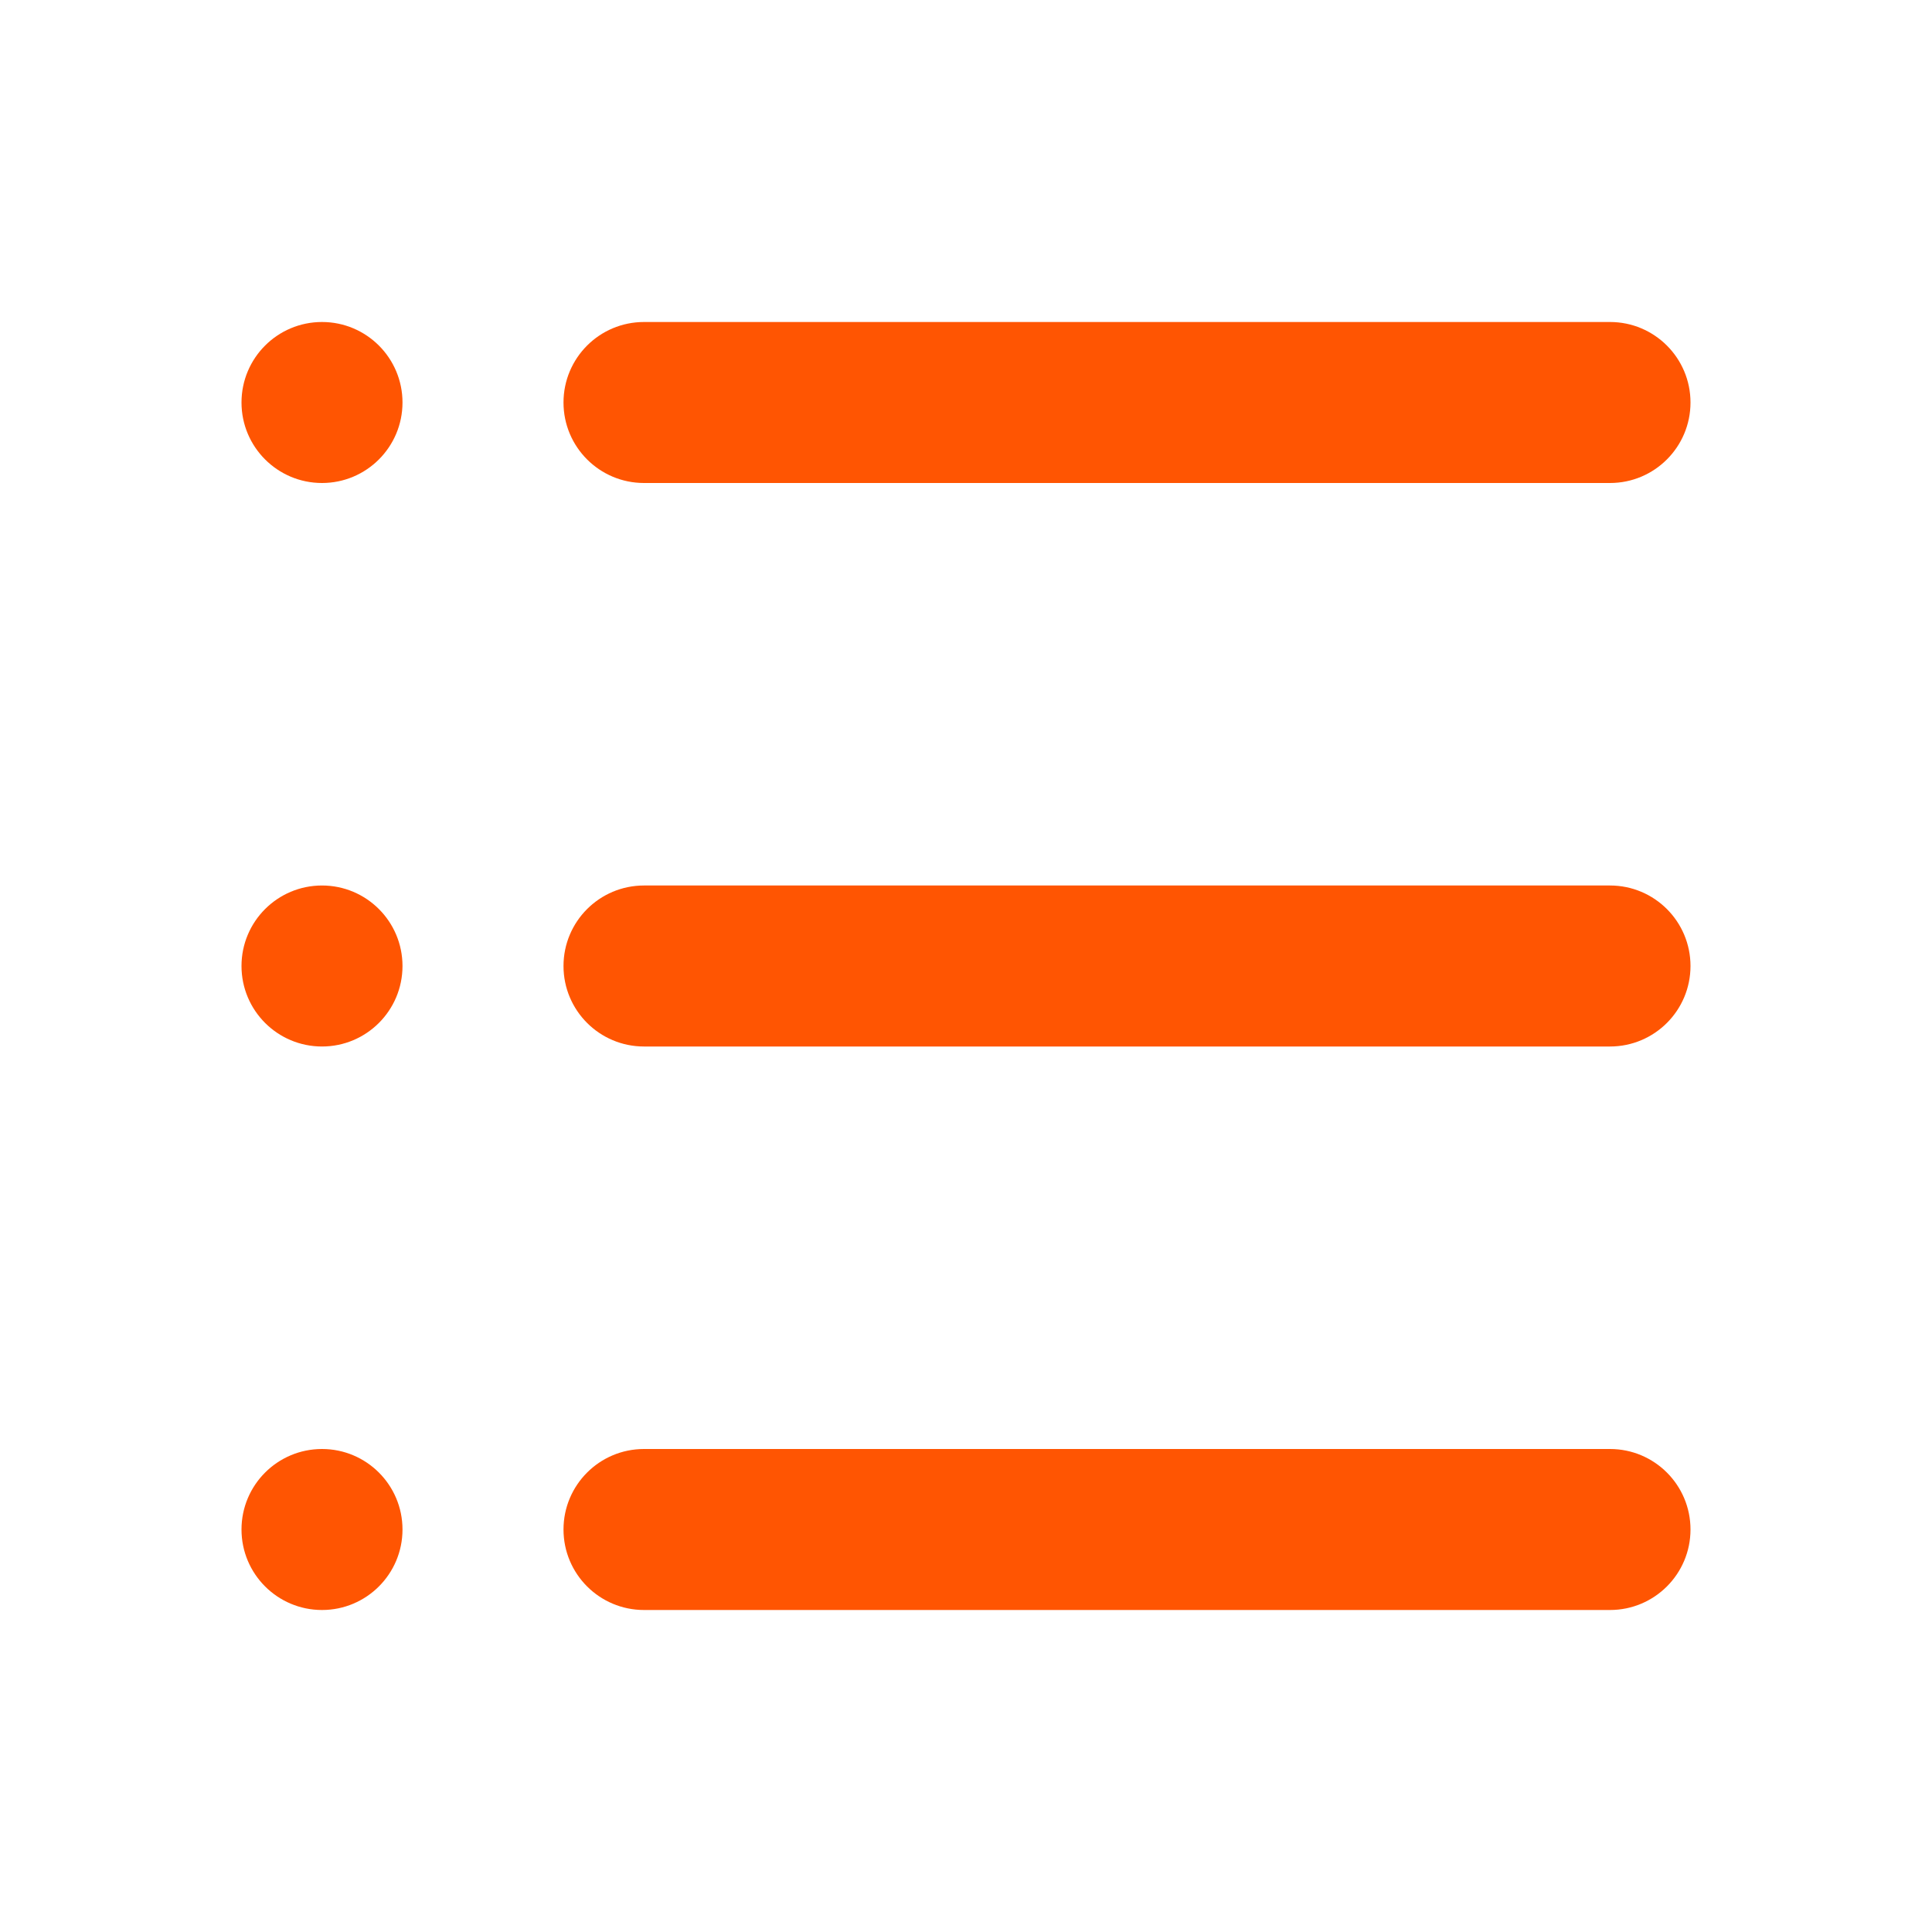
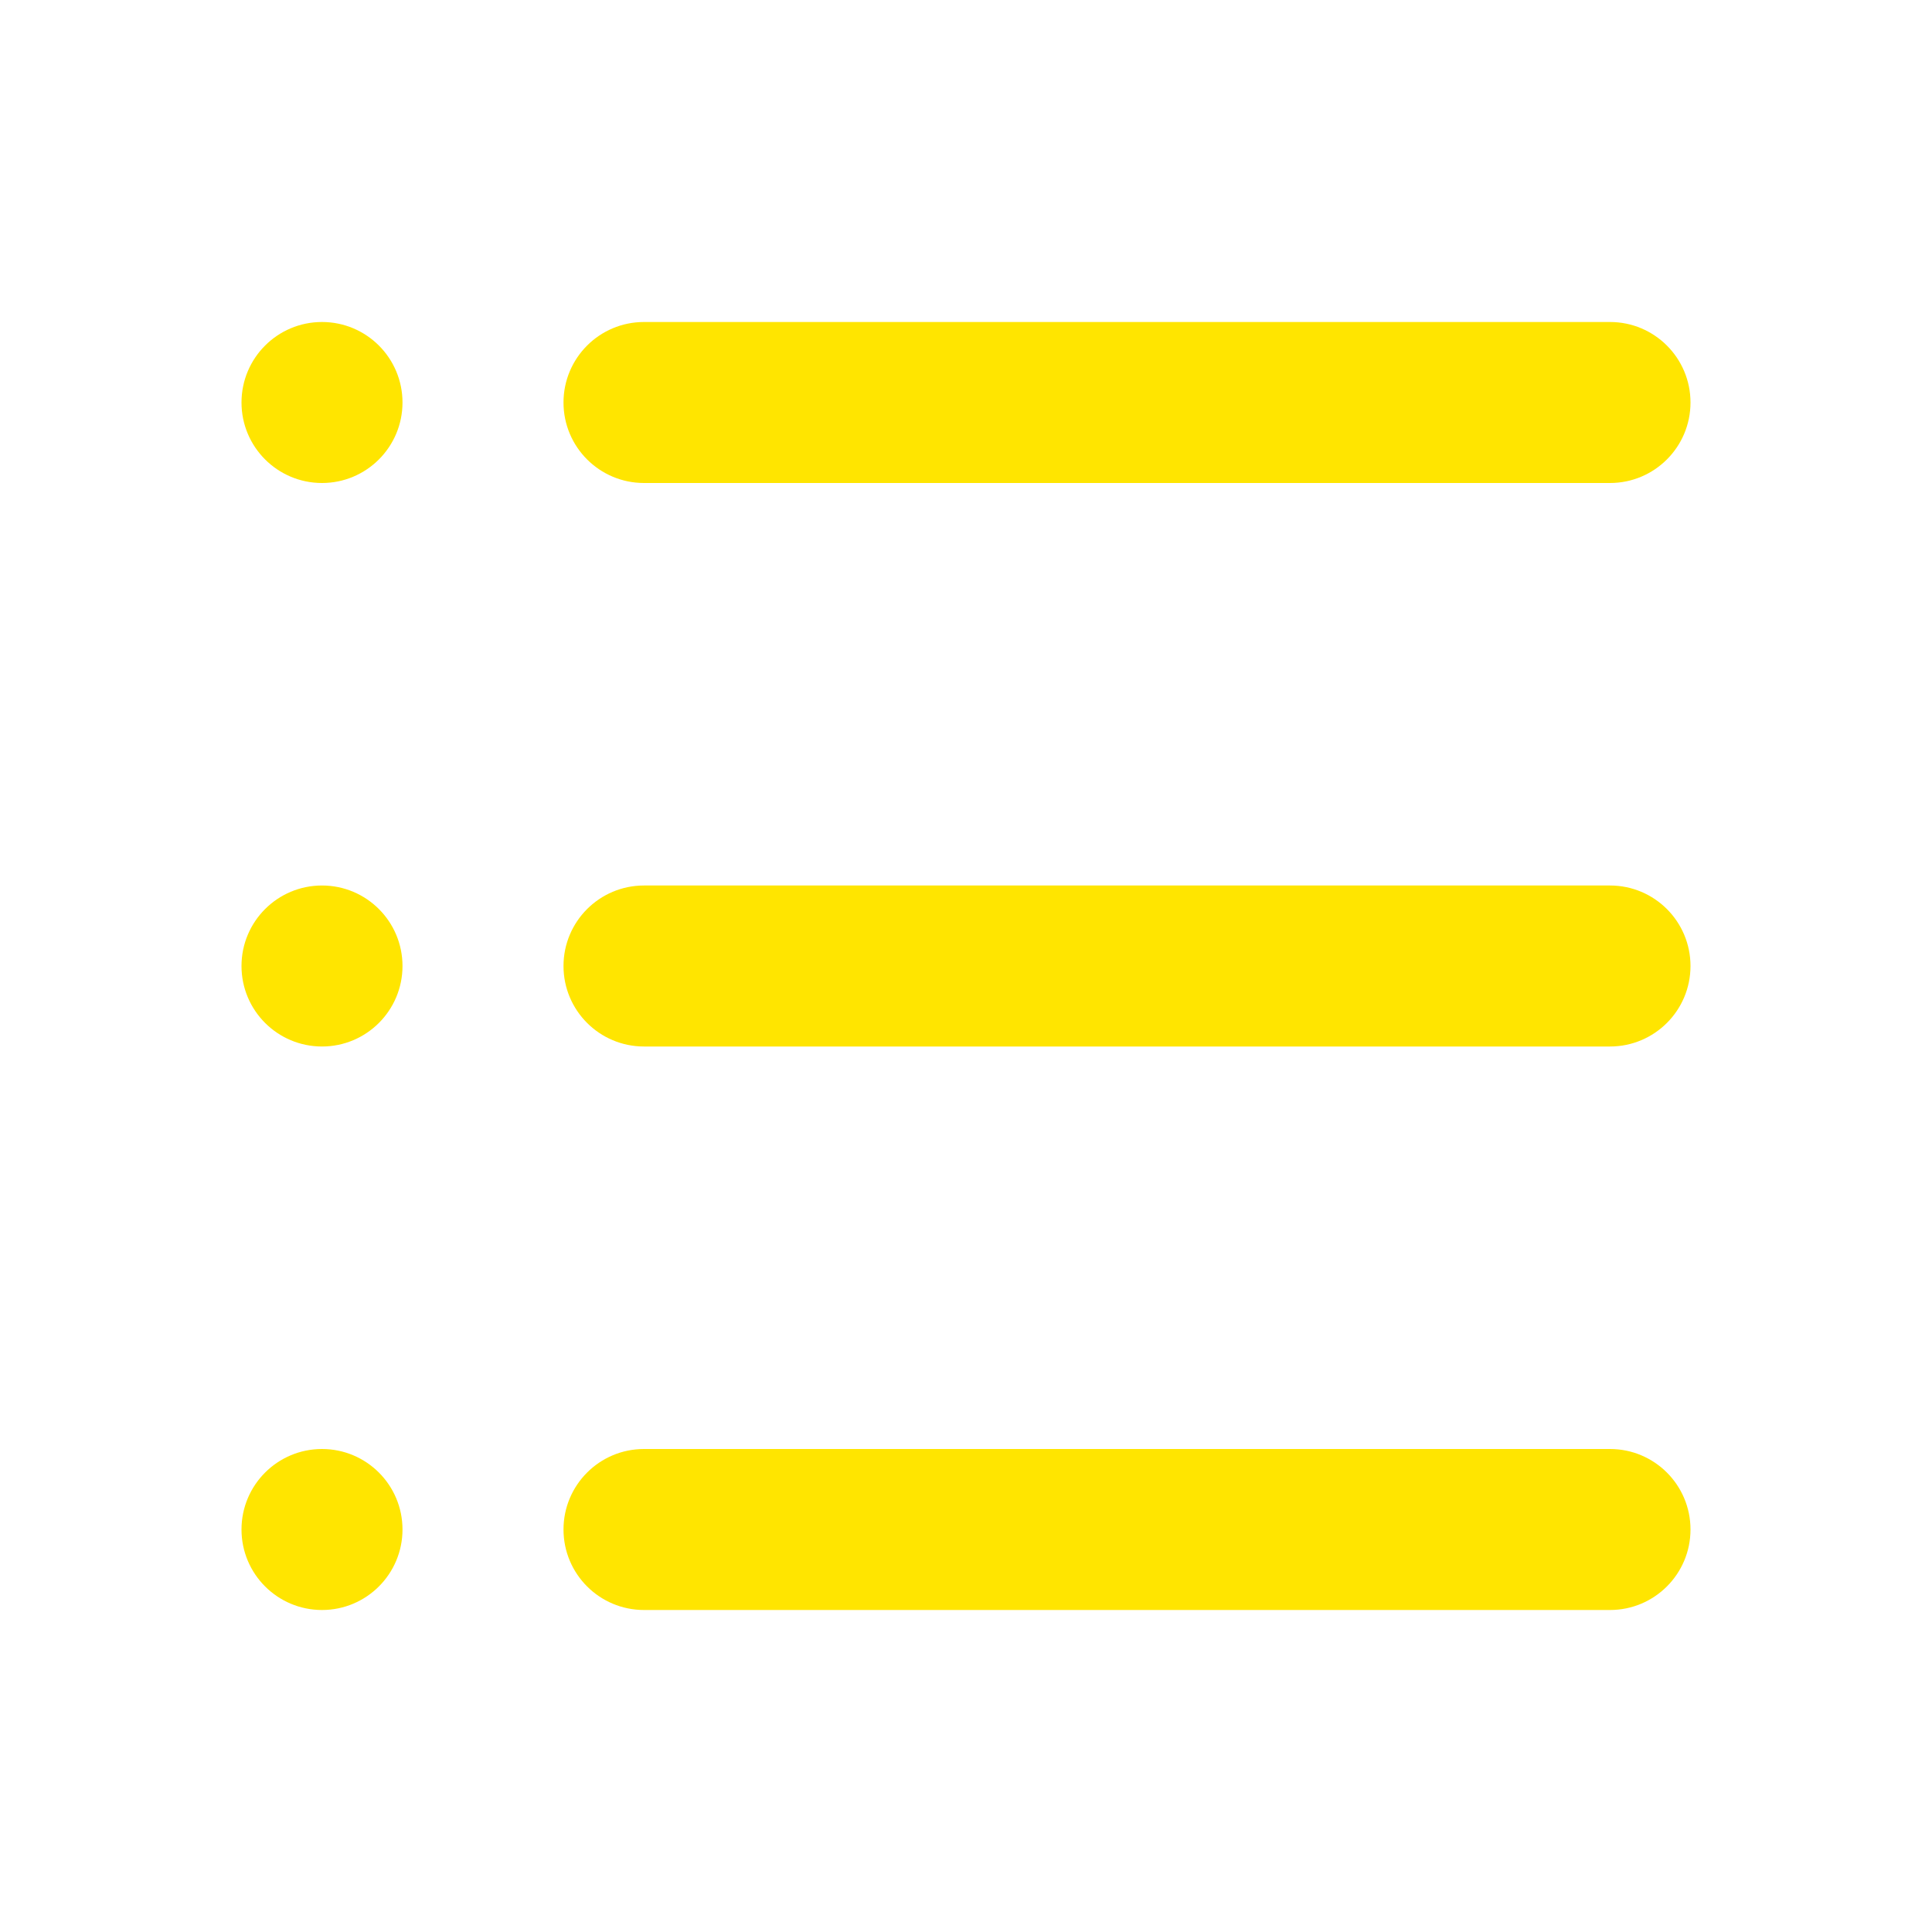
<svg xmlns="http://www.w3.org/2000/svg" width="24" height="24" viewBox="0 0 24 24" fill="none">
-   <rect x="7" y="4" width="14" height="2" rx="1" fill="#FF5502" />
-   <rect x="7" y="11" width="14" height="2" rx="1" fill="#FF5502" />
-   <rect x="7" y="18" width="14" height="2" rx="1" fill="#FF5502" />
-   <circle cx="4" cy="5" r="1" fill="#FF5502" />
-   <circle cx="4" cy="12" r="1" fill="#FF5502" />
-   <circle cx="4" cy="19" r="1" fill="#FF5502" />
+   <rect x="7" y="4" width="14" height="2" rx="1" fill="#FFE500" />
+   <rect x="7" y="11" width="14" height="2" rx="1" fill="#FFE500" />
+   <rect x="7" y="18" width="14" height="2" rx="1" fill="#FFE500" />
+   <circle cx="4" cy="5" r="1" fill="#FFE500" />
+   <circle cx="4" cy="12" r="1" fill="#FFE500" />
+   <circle cx="4" cy="19" r="1" fill="#FFE500" />
</svg>
